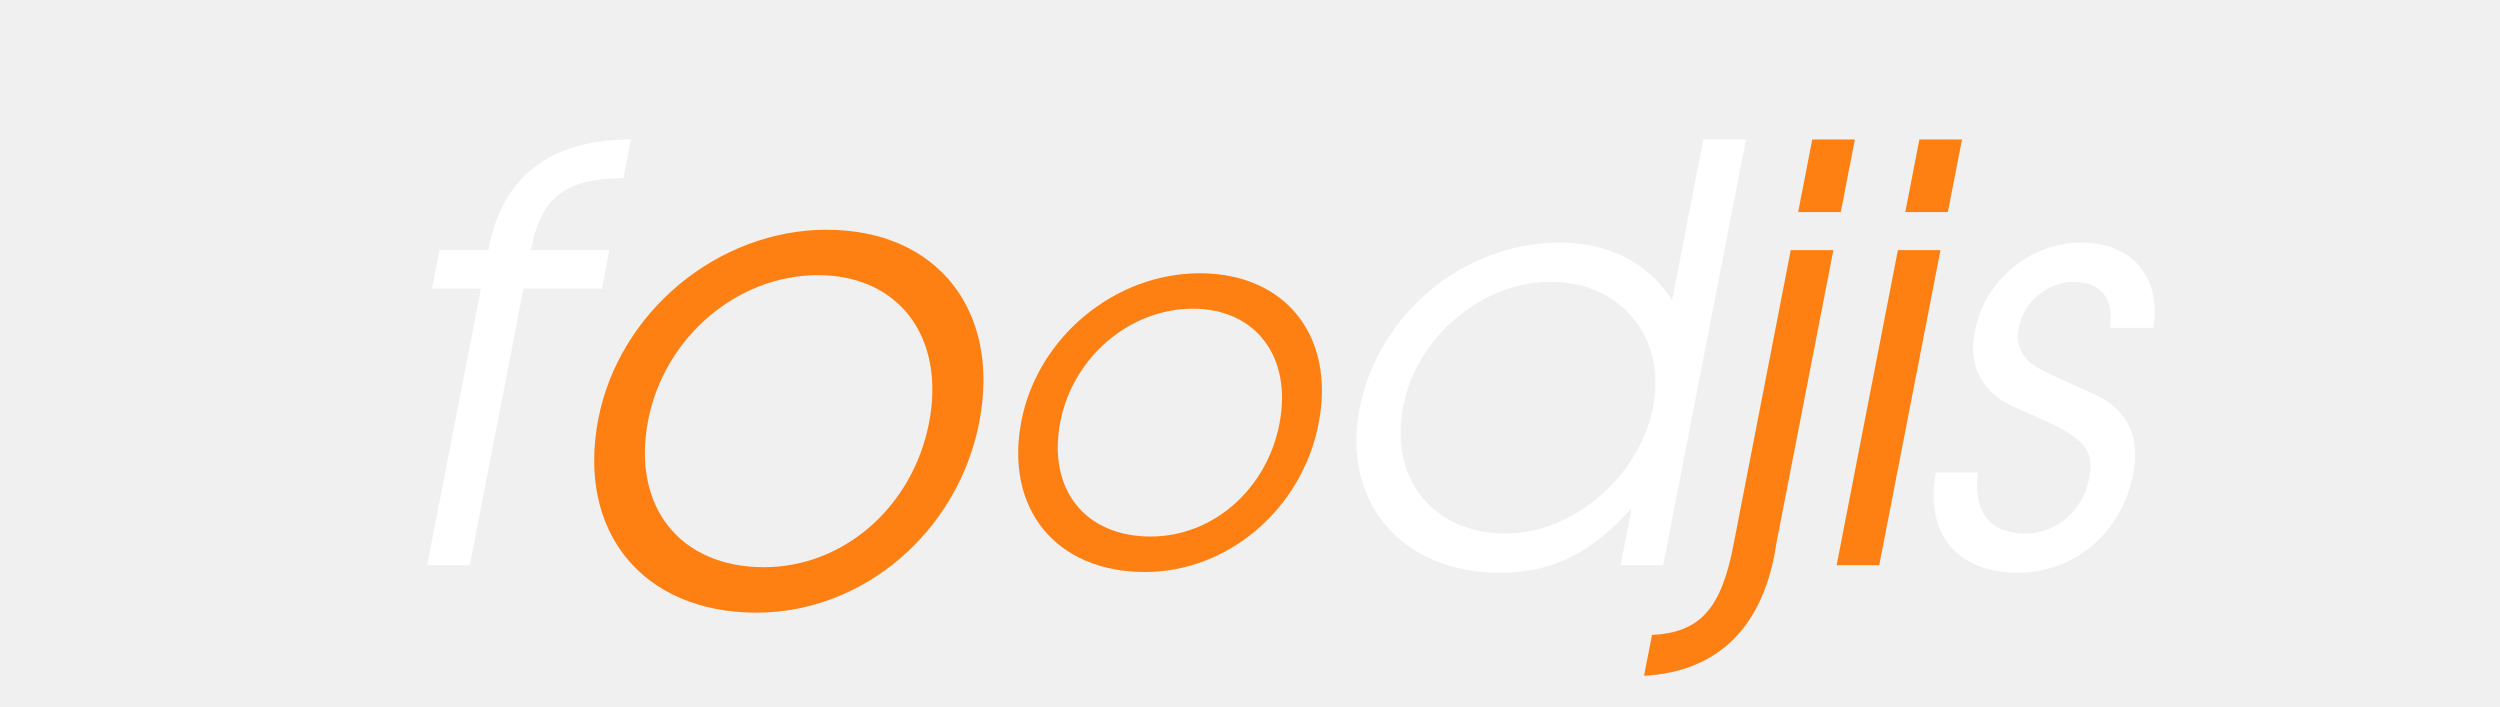
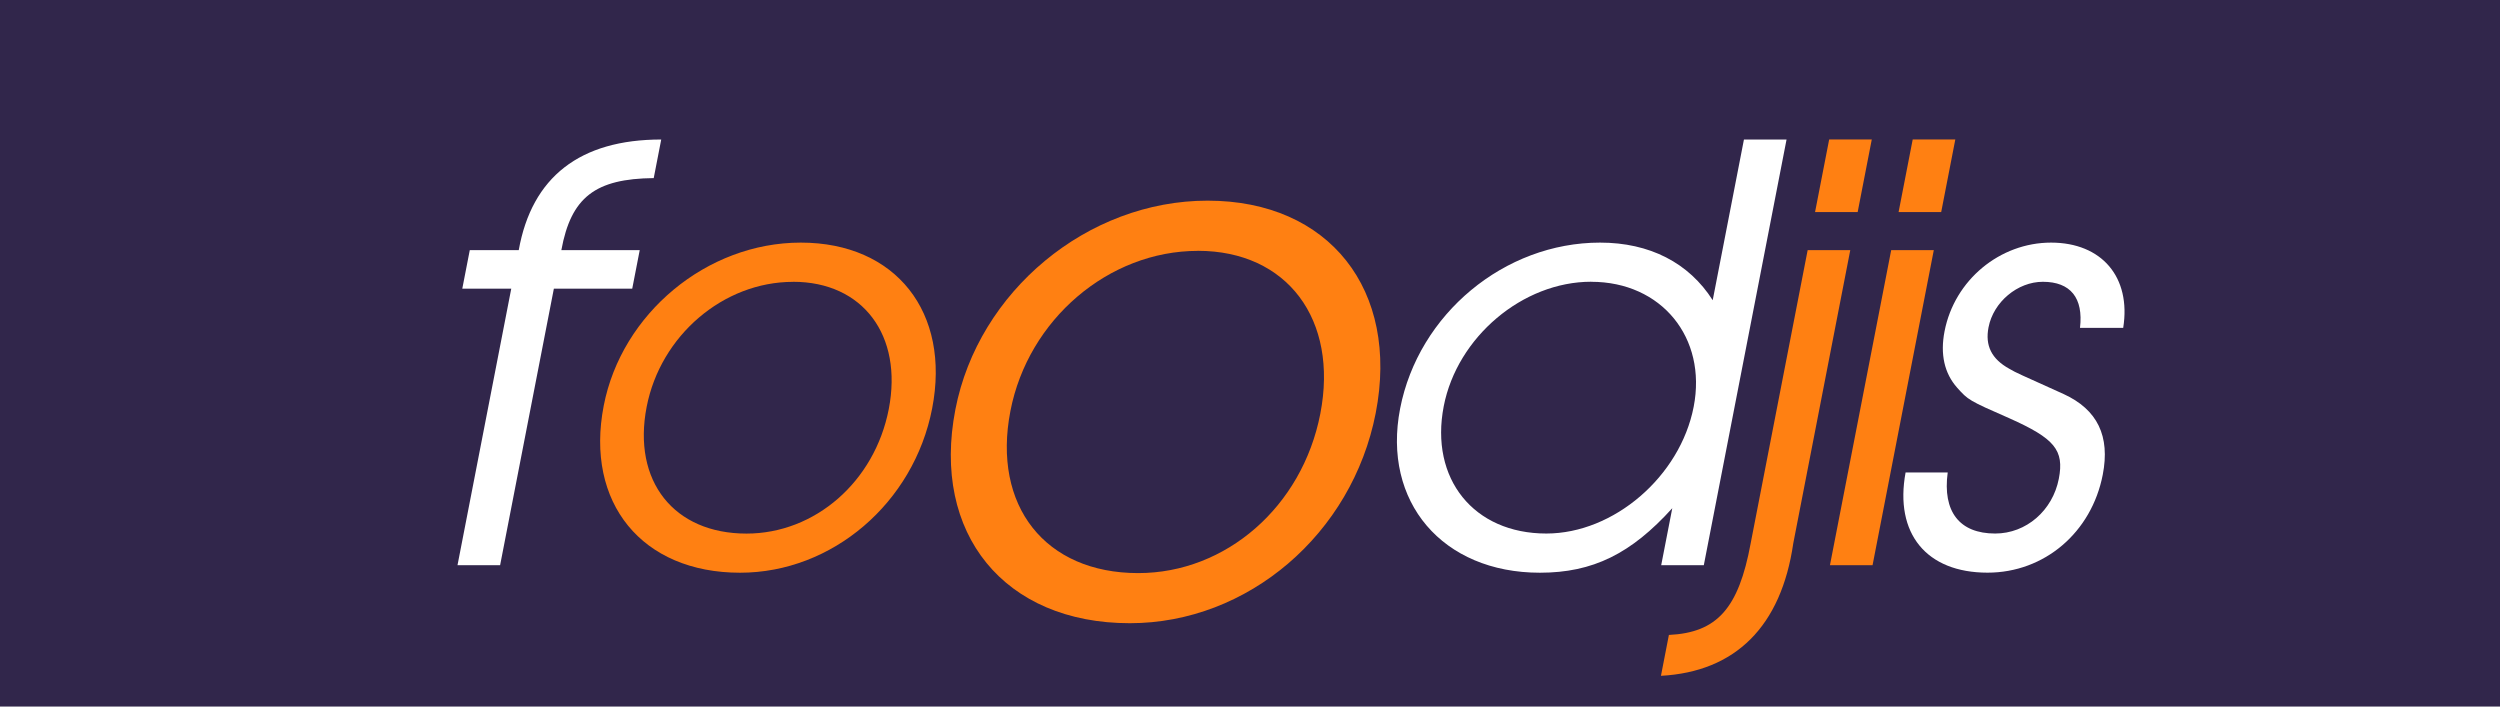
<svg xmlns="http://www.w3.org/2000/svg" width="46mm" height="13mm" viewBox="0 0 46 13" version="1.1" id="svg7">
  <defs id="defs7" />
+   <rect x="0" y="0" width="46" height="13" style="fill:#31264b" id="ground" />
  <g transform="translate(23,10.4) skewX(-11)" id="wordmark">
-     <g id="text7" style="font-weight:500;font-size:10.6px;font-family:'URW Gothic';letter-spacing:-0.148px;text-anchor:middle;fill:#ffffff" aria-label="foodjis">
-       <path d="m -15.14,0 h 0.784 v -5.088 h 1.442 v -0.71 h -1.442 c -0.011,-0.975 0.371,-1.314 1.442,-1.325 v -0.71 c -1.495,0 -2.247,0.689 -2.226,2.035 h -0.901 v 0.71 h 0.901 z" id="path7" />
-       <path style="font-size:12.296px;baseline-shift:-0.712px;fill:#ff8012" d="m -8.985,-6.173 c -2.004,0 -3.529,1.512 -3.529,3.48 0,2.078 1.512,3.566 3.603,3.566 1.967,0 3.418,-1.488 3.418,-3.504 0,-2.053 -1.463,-3.541 -3.492,-3.541 z m 0,0.836 c 1.488,0 2.57,1.144 2.57,2.717 0,1.549 -1.057,2.656 -2.521,2.656 -1.549,0 -2.656,-1.119 -2.656,-2.705 0,-1.525 1.119,-2.668 2.607,-2.668 z" id="path8" />
-       <path style="font-size:9.593px;fill:#ff8012" d="m -1.969,-5.372 c -1.564,0 -2.753,1.18 -2.753,2.715 0,1.621 1.18,2.782 2.811,2.782 1.535,0 2.667,-1.161 2.667,-2.734 0,-1.602 -1.142,-2.763 -2.724,-2.763 z m 0,0.652 c 1.161,0 2.005,0.892 2.005,2.12 0,1.209 -0.825,2.072 -1.967,2.072 -1.209,0 -2.072,-0.873 -2.072,-2.11 0,-1.19 0.873,-2.082 2.034,-2.082 z" id="path9" />
-       <path d="m 7.603,-7.833 h -0.784 v 2.957 c -0.572,-0.689 -1.367,-1.06 -2.279,-1.06 -1.76,0 -3.085,1.314 -3.085,3.053 0,1.717 1.367,3.021 3.159,3.021 0.975,0 1.611,-0.35 2.205,-1.187 V 0 h 0.784 z M 4.519,-5.215 c 1.293,0 2.332,1.028 2.332,2.3 0,1.283 -1.018,2.332 -2.258,2.332 -1.336,0 -2.343,-1.007 -2.343,-2.343 0,-1.272 1.007,-2.29 2.268,-2.29 z" id="path10" />
-       <path style="fill:#ff8012" d="m 9.607,-5.798 h -0.784 v 5.395 C 8.833,0.795 8.525,1.24 7.646,1.283 V 2.035 C 9.002,1.961 9.681,1.124 9.607,-0.403 Z m -0.784,-0.7 h 0.784 v -1.336 h -0.784 z" id="path11" />
-       <path style="fill:#ff8012" d="m 10.794,0 h 0.784 v -5.798 h -0.784 z m 0,-6.498 h 0.784 v -1.336 h -0.784 z" id="path12" />
-       <path d="m 12.288,-1.707 c 0.011,1.124 0.742,1.844 1.866,1.844 1.049,0 1.77,-0.742 1.77,-1.802 0,-0.71 -0.329,-1.198 -1.007,-1.484 -0.89,-0.371 -0.933,-0.382 -1.092,-0.466 -0.36,-0.18 -0.53,-0.424 -0.53,-0.763 0,-0.466 0.371,-0.837 0.837,-0.837 0.509,0 0.806,0.297 0.848,0.848 h 0.795 c -0.032,-0.933 -0.7,-1.569 -1.632,-1.569 -0.943,0 -1.643,0.689 -1.643,1.632 0,0.424 0.148,0.774 0.435,1.039 0.244,0.223 0.254,0.233 1.071,0.562 0.901,0.371 1.124,0.583 1.124,1.113 0,0.583 -0.403,1.007 -0.975,1.007 -0.657,0 -1.049,-0.403 -1.092,-1.124 z" id="path13" />
+     <g id="text7" style="font-weight:500;font-size:10.6px;font-family:'URW Gothic';letter-spacing:-0.583px;text-anchor:middle;fill:#ffffff" aria-label="foodjis">
+       <path d="m -14.582,0 h 0.784 v -5.088 h 1.442 v -0.71 h -1.442 c -0.011,-0.975 0.371,-1.314 1.442,-1.325 v -0.71 c -1.495,0 -2.247,0.689 -2.226,2.035 h -0.901 v 0.71 h 0.901 z" id="path7" />
+       <path style="fill:#ff8012" d="m -9.42,-5.936 c -1.728,0 -3.042,1.304 -3.042,3 0,1.791 1.304,3.074 3.106,3.074 1.696,0 2.947,-1.283 2.947,-3.021 0,-1.77 -1.261,-3.053 -3.01,-3.053 z m 0,0.721 c 1.283,0 2.215,0.986 2.215,2.343 0,1.336 -0.912,2.29 -2.173,2.29 -1.336,0 -2.29,-0.965 -2.29,-2.332 0,-1.314 0.965,-2.3 2.247,-2.3 z" id="path8" />
+       <path style="font-size:13.568px;baseline-shift:-0.89px;fill:#ff8012" d="m -2.084,-6.708 c -2.212,0 -3.894,1.669 -3.894,3.84 0,2.293 1.669,3.935 3.975,3.935 2.171,0 3.772,-1.642 3.772,-3.867 0,-2.266 -1.615,-3.908 -3.853,-3.908 z m 0,0.923 c 1.642,0 2.836,1.262 2.836,2.999 0,1.71 -1.167,2.931 -2.781,2.931 -1.71,0 -2.931,-1.235 -2.931,-2.985 0,-1.682 1.235,-2.944 2.876,-2.944 z" id="path9" />
+       <path d="m 8.35,-7.833 h -0.784 v 2.957 c -0.572,-0.689 -1.367,-1.06 -2.279,-1.06 -1.76,0 -3.085,1.314 -3.085,3.053 0,1.717 1.367,3.021 3.159,3.021 0.975,0 1.611,-0.35 2.205,-1.187 V 0 h 0.784 z m -3.085,2.618 c 1.293,0 2.332,1.028 2.332,2.3 0,1.283 -1.018,2.332 -2.258,2.332 -1.336,0 -2.343,-1.007 -2.343,-2.343 0,-1.272 1.007,-2.29 2.268,-2.29 z" id="path10" />
+       <path style="fill:#ff8012" d="m 9.918,-5.798 h -0.784 v 5.395 C 9.145,0.795 8.837,1.24 7.957,1.283 V 2.035 C 9.314,1.961 9.993,1.124 9.918,-0.403 Z m -0.784,-0.7 h 0.784 v -1.336 h -0.784 z" id="path11" />
+       <path style="fill:#ff8012" d="m 10.671,0 h 0.784 v -5.798 h -0.784 z m 0,-6.498 h 0.784 v -1.336 h -0.784 z" id="path12" />
+       <path d="m 11.731,-1.707 c 0.011,1.124 0.742,1.844 1.866,1.844 1.049,0 1.77,-0.742 1.77,-1.802 0,-0.71 -0.329,-1.198 -1.007,-1.484 -0.89,-0.371 -0.933,-0.382 -1.092,-0.466 -0.36,-0.18 -0.53,-0.424 -0.53,-0.763 0,-0.466 0.371,-0.837 0.837,-0.837 0.509,0 0.806,0.297 0.848,0.848 h 0.795 c -0.032,-0.933 -0.7,-1.569 -1.632,-1.569 -0.943,0 -1.643,0.689 -1.643,1.632 0,0.424 0.148,0.774 0.435,1.039 0.244,0.223 0.254,0.233 1.071,0.562 0.901,0.371 1.124,0.583 1.124,1.113 0,0.583 -0.403,1.007 -0.975,1.007 -0.657,0 -1.049,-0.403 -1.092,-1.124 z" id="path13" />
    </g>
  </g>
</svg>
